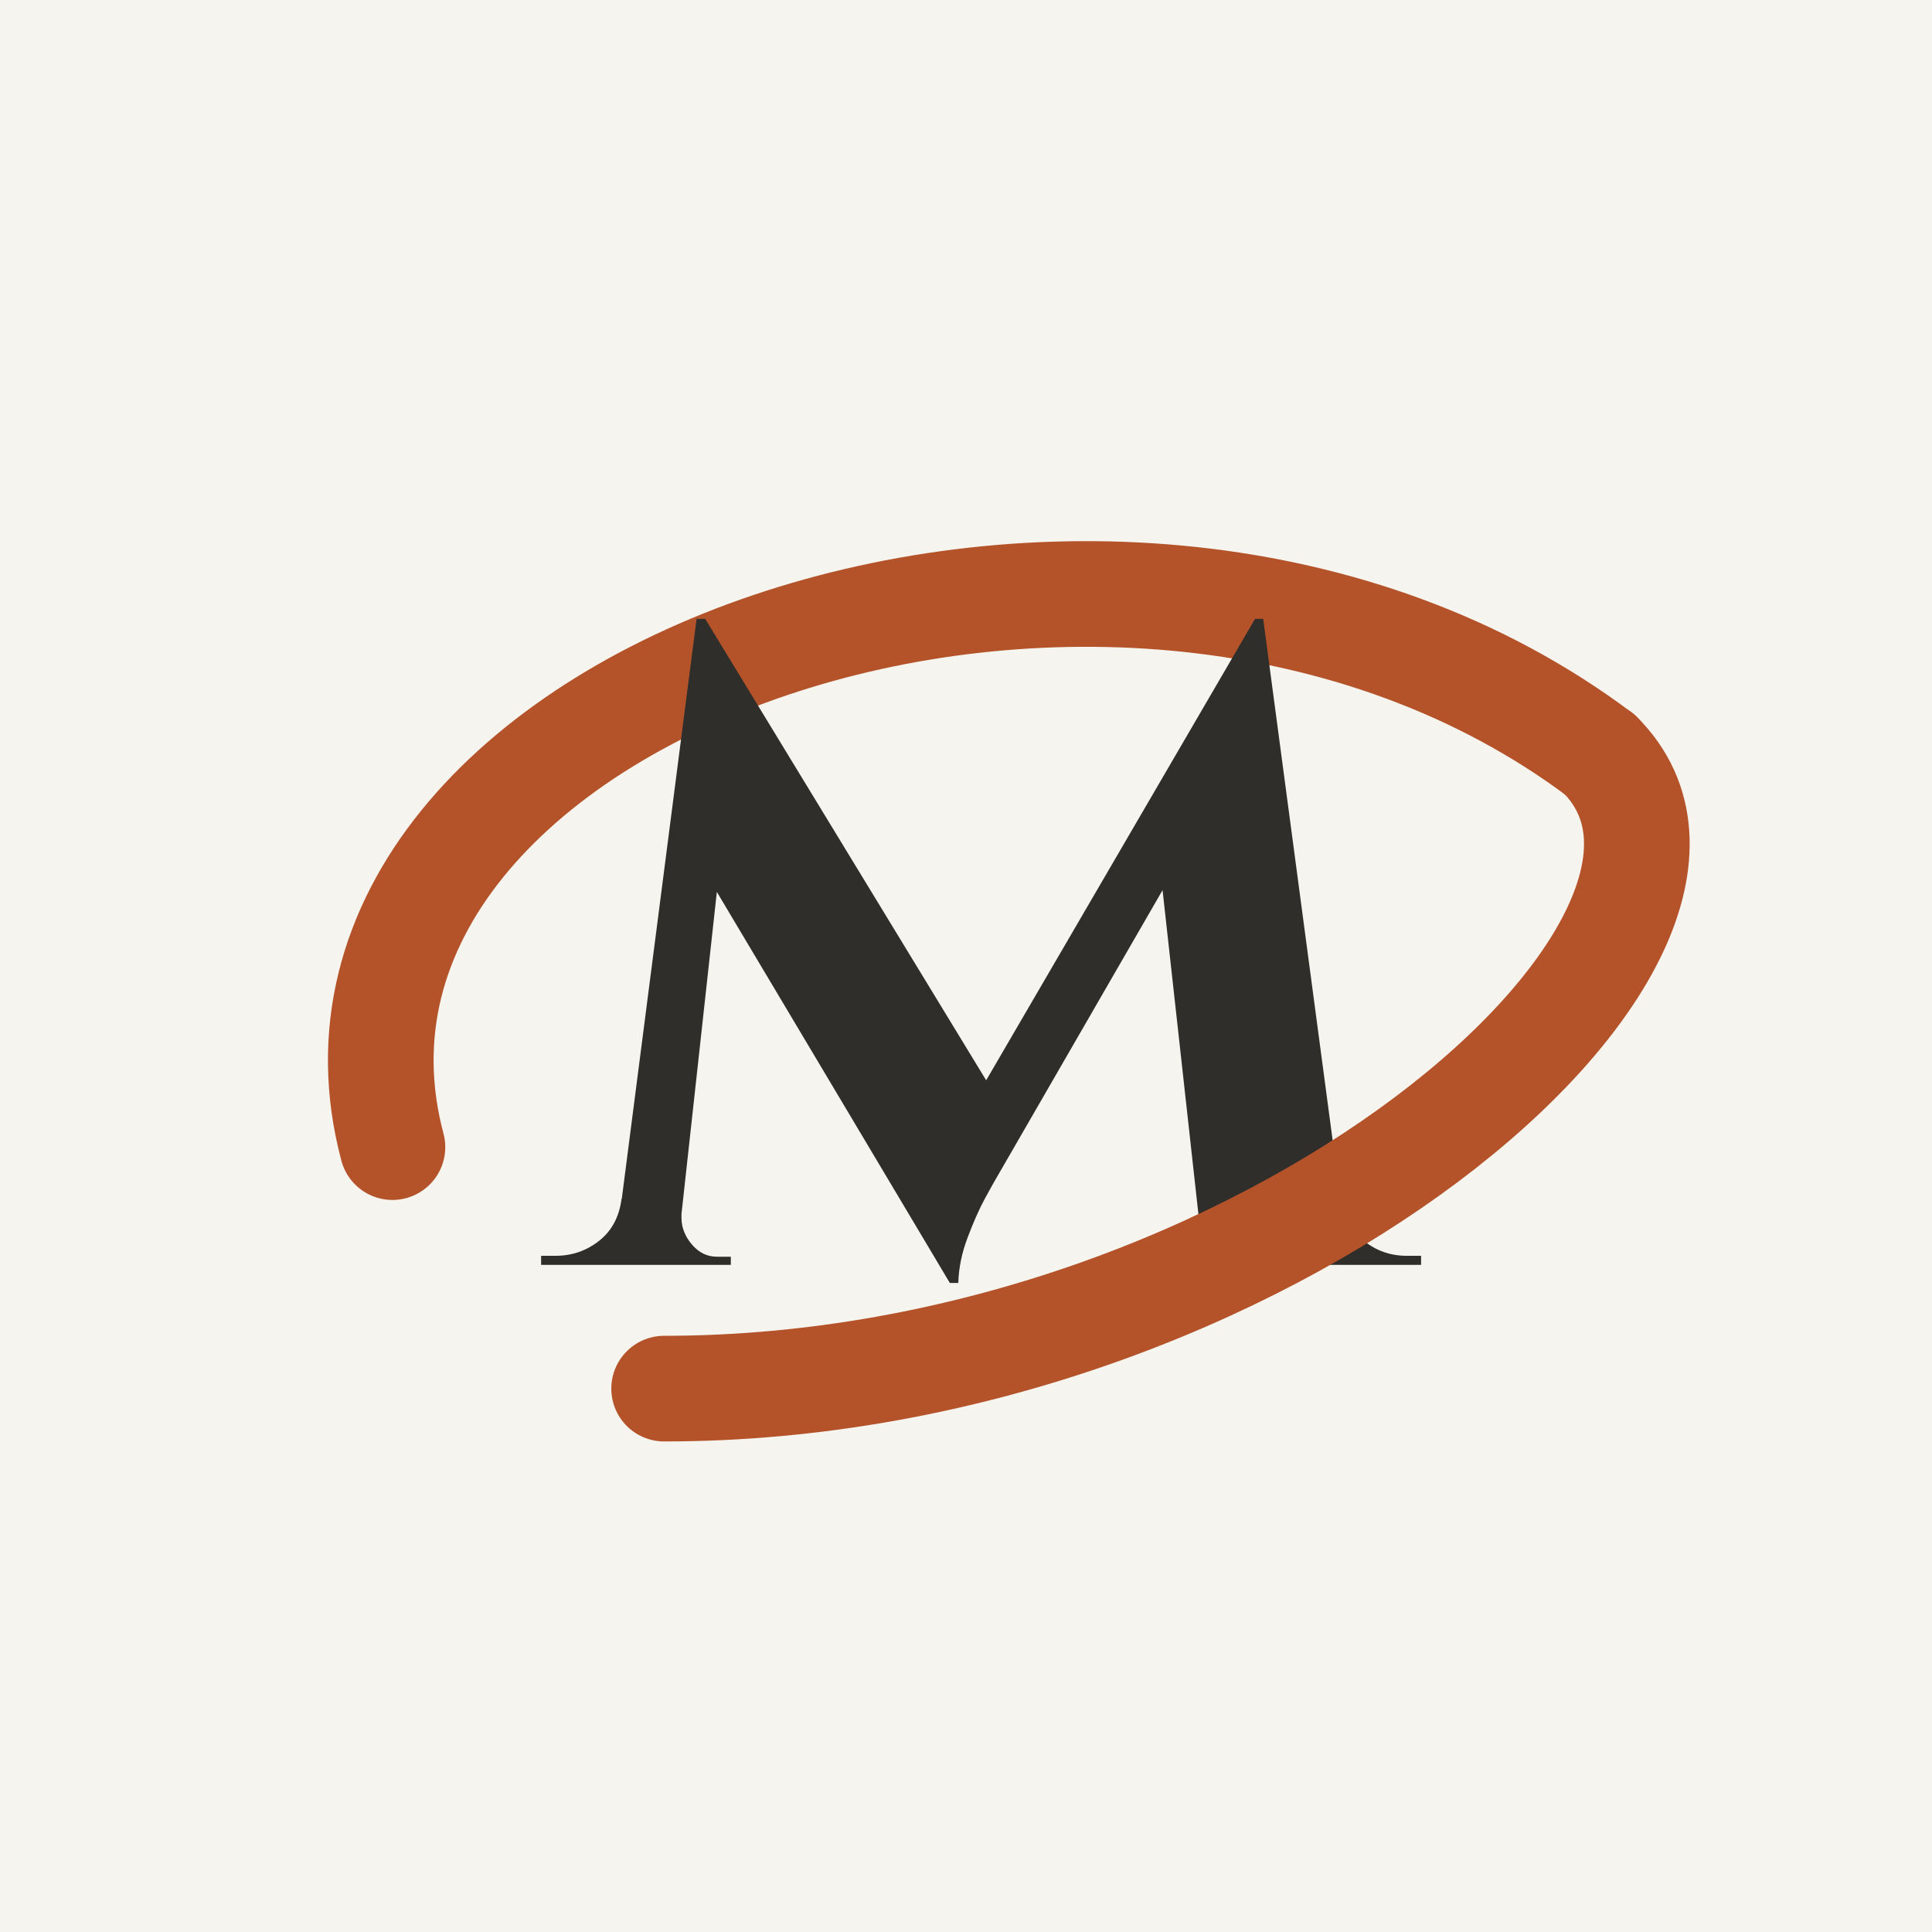
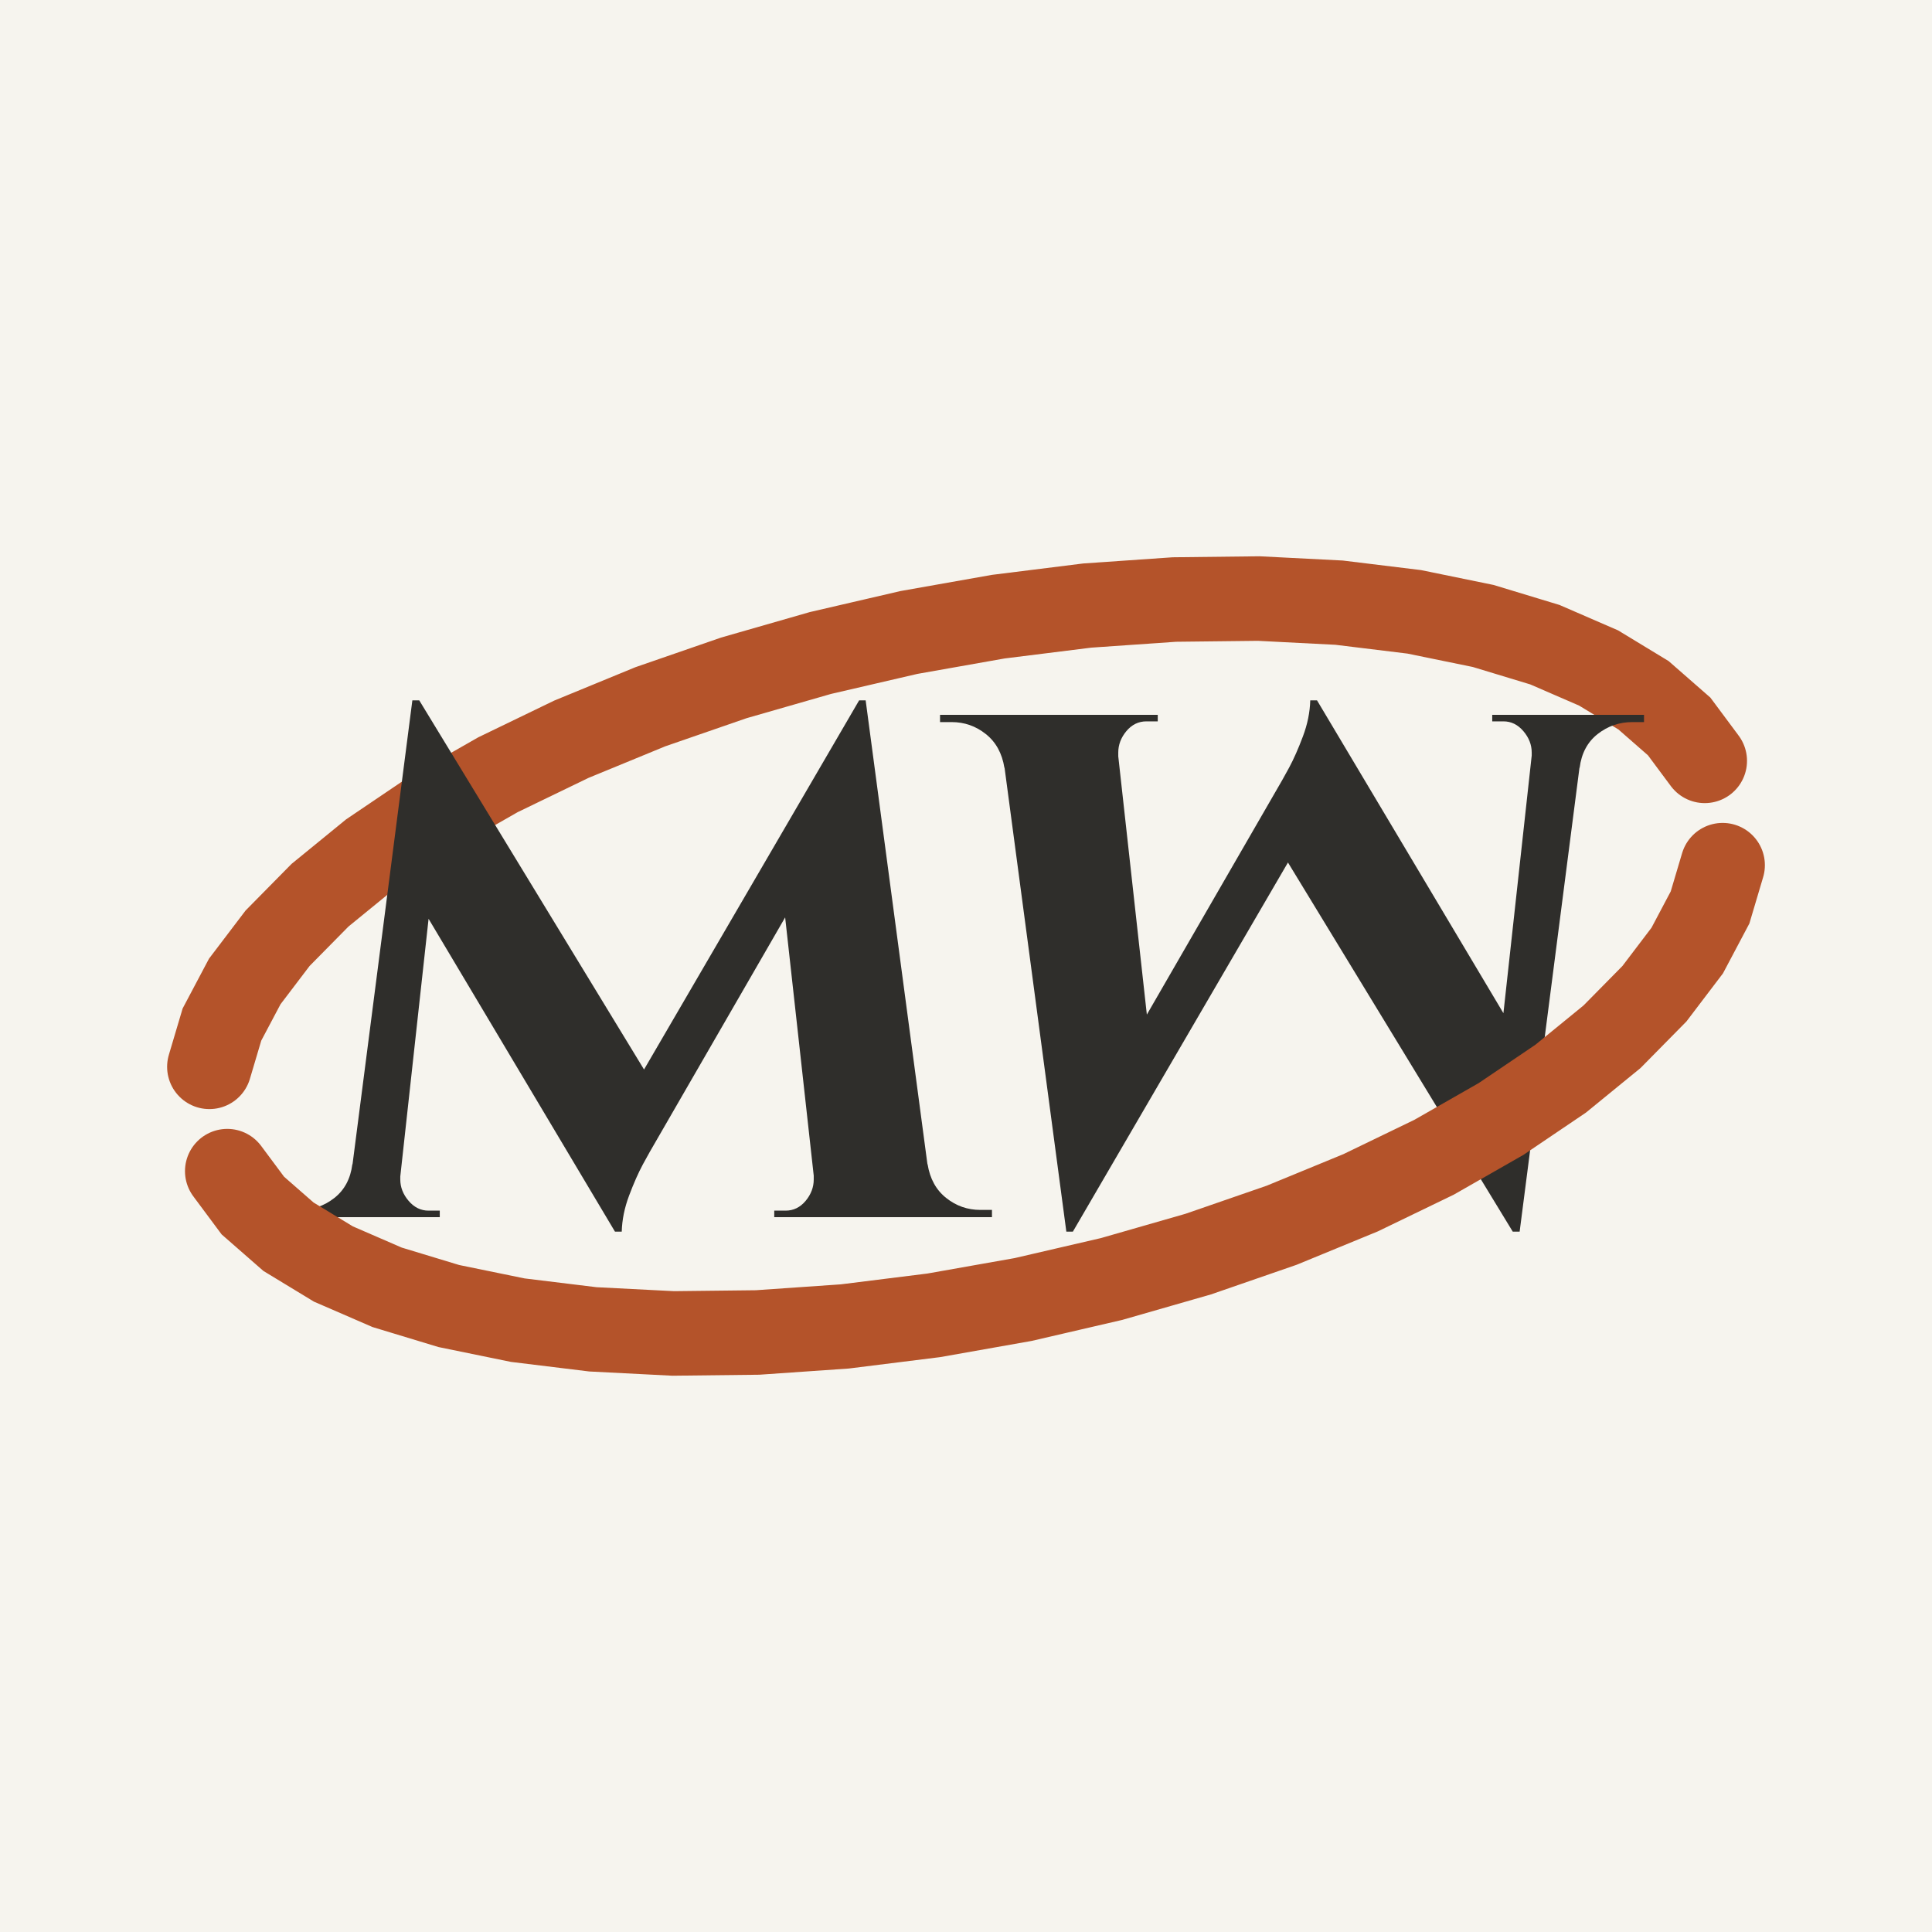
- <svg xmlns="http://www.w3.org/2000/svg" viewBox="-14 -6 128 128">
-   <rect x="-14" y="-6" width="128" height="128" fill="#f6f4ee" />
+ <svg xmlns="http://www.w3.org/2000/svg" viewBox="-2 -23 160 160">
+   <rect x="-2" y="-23" width="160" height="160" fill="#f6f4ee" />
  <g fill="none" stroke="#b4532a" stroke-width="7" stroke-linecap="round">
-     <path d="M 12 70 C 4 40, 60 20, 92 44" />
+     <path d="M 15.34 65.35 L 16.38 61.85 L 18.27 58.28 L 20.99 54.70 L 24.50 51.14 L 28.75 47.67 L 33.69 44.33 L 39.24 41.16 L 45.32 38.22 L 51.86 35.53 L 58.77 33.14 L 65.94 31.08 L 73.27 29.38 L 80.67 28.07 L 88.04 27.15 L 95.26 26.65 L 102.25 26.57 L 108.90 26.91 L 115.12 27.67 L 120.83 28.84 L 125.94 30.39 L 130.39 32.32 L 134.11 34.58 L 137.06 37.16 L 139.18 40.01" />
    <path fill="#2f2e2b" stroke="none" d="M69.15 35 69.63 41.53 51.82 72.38Q51.82 72.38 51.24 73.43Q50.67 74.49 50.1 76.01Q49.53 77.52 49.49 79H48.93L46.56 73.77ZM28.5 73.42V77.8H21.85V77.2Q21.91 77.2 22.36 77.2Q22.81 77.2 22.81 77.2Q24.43 77.2 25.69 76.21Q26.95 75.22 27.18 73.42ZM31.15 74.38Q31.15 74.44 31.15 74.5Q31.15 74.56 31.15 74.68Q31.15 75.64 31.84 76.45Q32.53 77.26 33.49 77.26H34.42V77.8H30.73V74.38ZM32.15 35H32.72L34.82 41.01L30.78 77.8H26.63ZM32.72 35 52.31 67.17 48.93 79 31.18 49.21ZM69.69 35 75.39 77.8H65.77L62.72 50.24L69.15 35ZM73.52 73.42H74.82Q75.11 75.22 76.36 76.21Q77.6 77.2 79.19 77.2Q79.19 77.2 79.65 77.2Q80.11 77.2 80.15 77.2V77.8H73.52ZM65.39 74.38H65.81V77.8H62.12V77.26H63.06Q64.04 77.26 64.72 76.45Q65.39 75.64 65.39 74.68Q65.39 74.56 65.39 74.5Q65.39 74.44 65.39 74.38Z" />
-     <path d="M 92 44 C 104 56, 70 86, 30 86" />
+     <path fill="#2f2e2b" stroke="none" transform="rotate(180 78 57)" d="M69.15 35 69.63 41.53 51.82 72.38Q51.82 72.38 51.24 73.43Q50.67 74.49 50.1 76.01Q49.53 77.52 49.49 79H48.93L46.56 73.77ZM28.5 73.42V77.8H21.85V77.2Q21.91 77.2 22.36 77.2Q22.81 77.2 22.81 77.2Q24.43 77.2 25.69 76.21Q26.95 75.22 27.18 73.42ZM31.15 74.38Q31.15 74.44 31.15 74.5Q31.15 74.56 31.15 74.68Q31.15 75.64 31.84 76.45Q32.53 77.26 33.49 77.26H34.42V77.8H30.73V74.38ZM32.15 35H32.72L34.82 41.01L30.78 77.8H26.63ZM32.72 35 52.31 67.17 48.93 79 31.18 49.21ZM69.69 35 75.39 77.8H65.77L62.72 50.24L69.15 35ZM73.52 73.42H74.82Q75.11 75.22 76.36 76.21Q77.6 77.2 79.19 77.2Q79.19 77.2 79.65 77.2Q80.11 77.2 80.15 77.2V77.8H73.52ZM65.39 74.38H65.81V77.8H62.12V77.26H63.06Q64.04 77.26 64.72 76.45Q65.39 75.64 65.39 74.68Q65.39 74.56 65.39 74.5Q65.39 74.44 65.39 74.38Z" />
+     <path d="M 140.66 48.65 L 139.62 52.15 L 137.73 55.72 L 135.01 59.30 L 131.50 62.86 L 127.25 66.33 L 122.31 69.67 L 116.76 72.84 L 110.68 75.78 L 104.14 78.47 L 97.23 80.86 L 90.06 82.92 L 82.73 84.62 L 75.33 85.93 L 67.96 86.85 L 60.74 87.35 L 53.75 87.43 L 47.10 87.09 L 40.88 86.33 L 35.17 85.16 L 30.06 83.61 L 25.61 81.68 L 21.89 79.42 L 18.94 76.84 L 16.82 73.99" />
  </g>
</svg>
